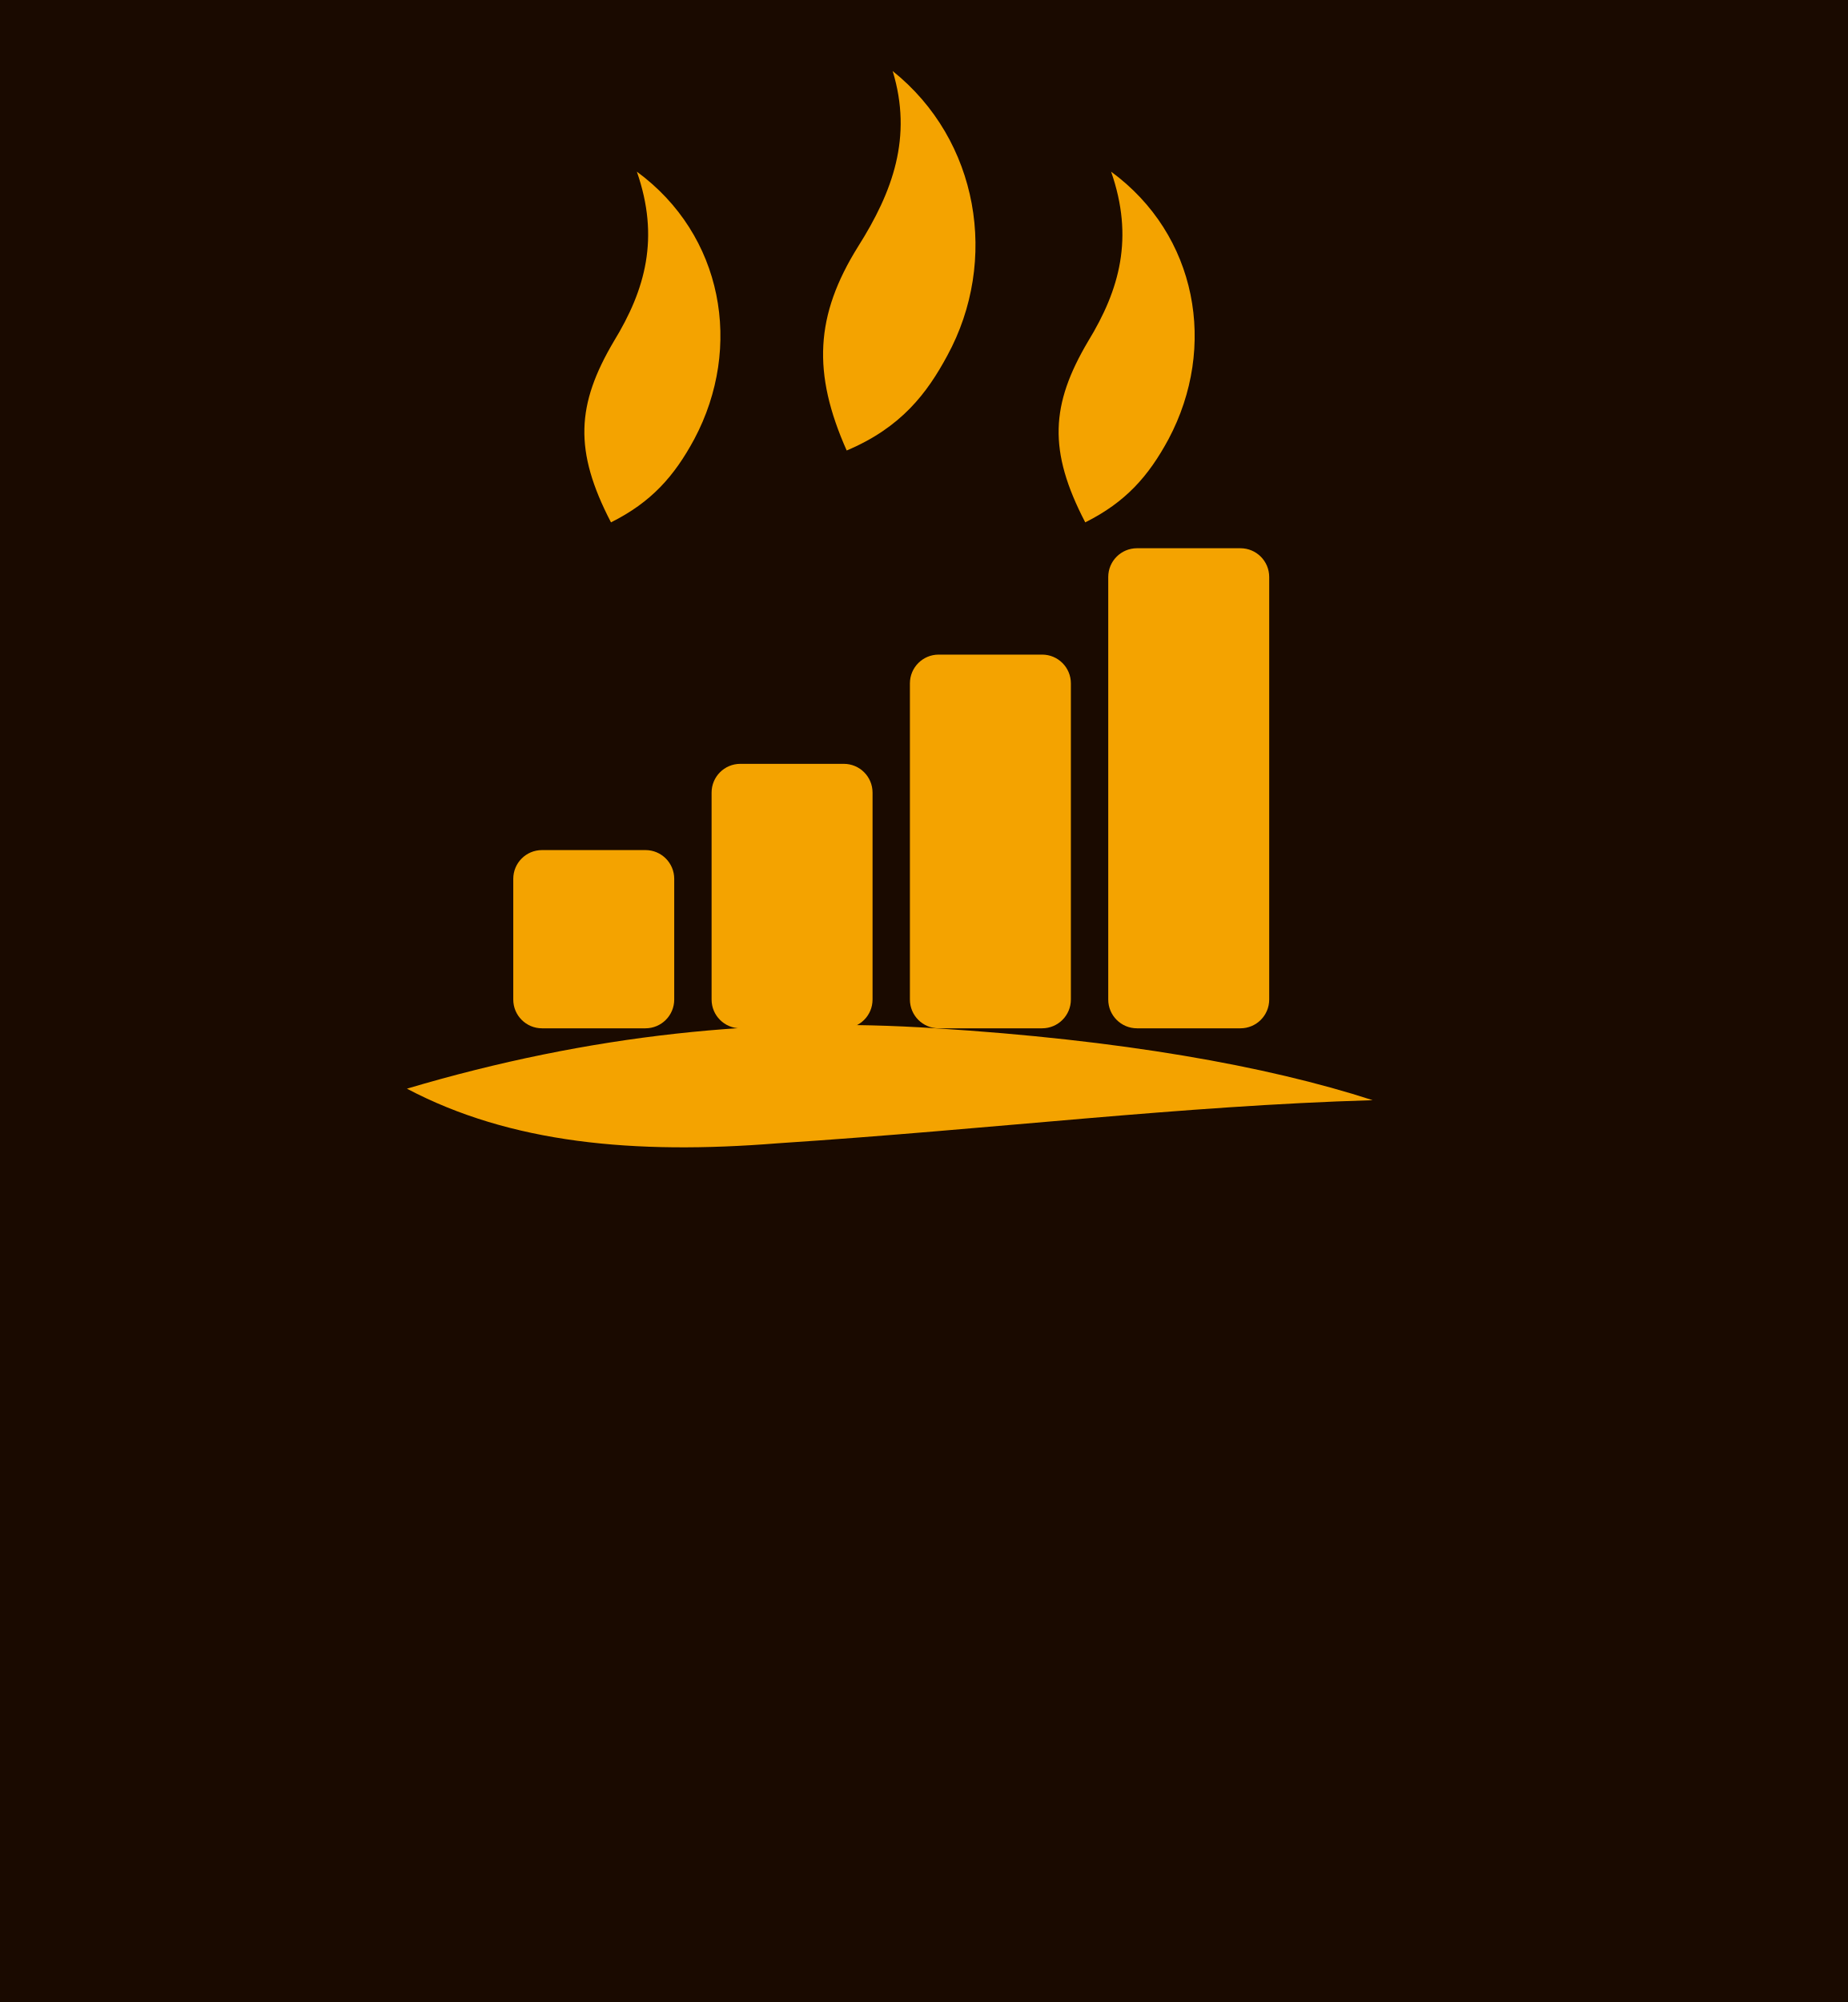
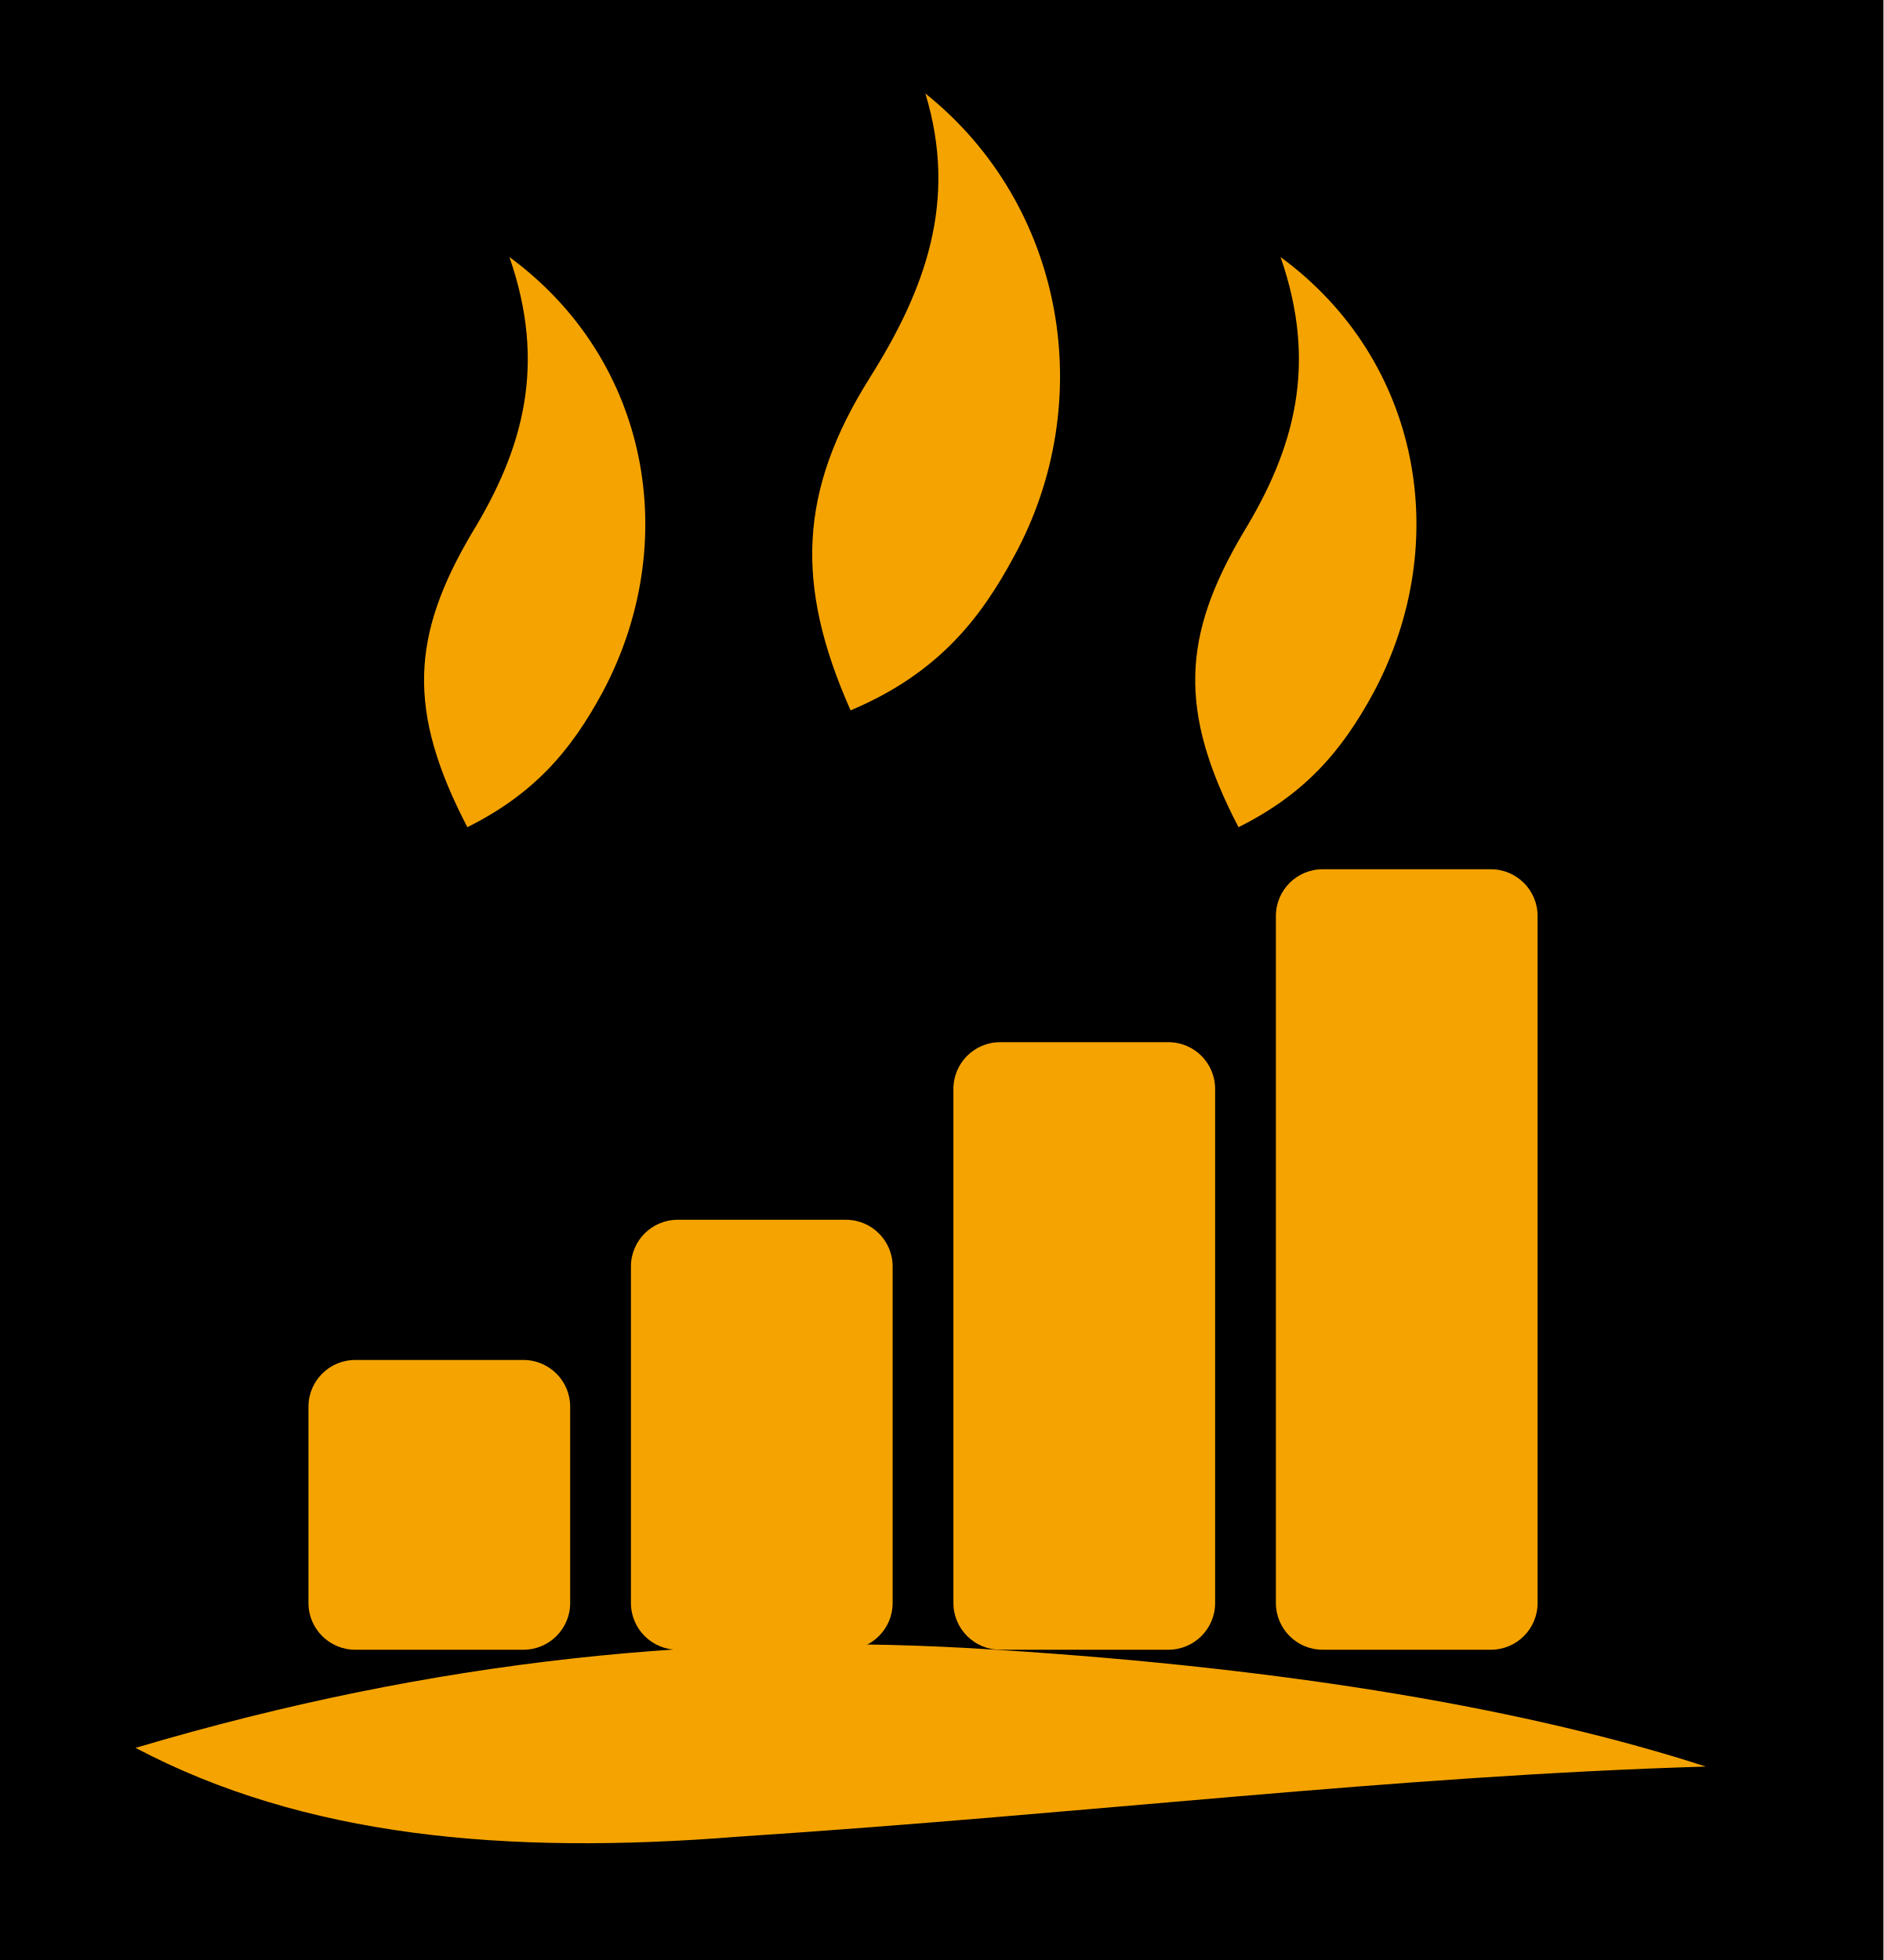
- <svg xmlns="http://www.w3.org/2000/svg" viewBox="40 10 360 390">
-   <rect width="440" height="410" fill="#1a0a00" />
-   <g transform="translate(70,16) scale(0.56)">
-     <path d="M88 368 C152 349, 212 343, 272 347 C336 351, 387 360, 424 372 C357 374, 293 382, 217 387 C167 391, 124 387, 88 368 Z" fill="#F4A300" />
-     <rect x="125" y="285" width="56" height="62" rx="10" fill="#F4A300" />
-     <rect x="194" y="255" width="56" height="92" rx="10" fill="#F4A300" />
-     <rect x="263" y="217" width="56" height="130" rx="10" fill="#F4A300" />
-     <rect x="332" y="180" width="56" height="167" rx="10" fill="#F4A300" />
-     <path d="M159 171 C146 146, 147 130, 160 108 C171 90, 176 72, 168 49 C198 71, 205 110, 188 142 C181 155, 173 164, 159 171 Z" fill="#F4A300" />
-     <path d="M241 146 C229 119, 230 99, 245 75 C257 56, 264 37, 257 14 C287 38, 294 80, 276 113 C269 126, 260 138, 241 146 Z" fill="#F4A300" />
-     <path d="M324 171 C311 146, 312 130, 325 108 C336 90, 341 72, 333 49 C363 71, 370 110, 353 142 C346 155, 338 164, 324 171 Z" fill="#F4A300" />
-   </g>
+ <svg xmlns="http://www.w3.org/2000/svg" id="Layer_1" version="1.1" viewBox="0 0 403 419.39">
+   <defs>
+     <style>
+       .st0 {
+         fill: #f4a300;
+       }
+     </style>
+   </defs>
+   <rect width="403" height="419.39" />
+   <path class="st0" d="M29,374c64-19,124-25,184-21,64,4,115,13,152,25-67,2-131,10-207,15-50,4-93,0-129-19Z" />
+   <rect class="st0" x="66" y="291" width="56" height="62" rx="10" ry="10" />
+   <rect class="st0" x="135" y="261" width="56" height="92" rx="10" ry="10" />
+   <rect class="st0" x="204" y="223" width="56" height="130" rx="10" ry="10" />
+   <rect class="st0" x="273" y="186" width="56" height="167" rx="10" ry="10" />
+   <path class="st0" d="M100,177c-13-25-12-41,1-63,11-18,16-36,8-59,30,22,37,61,20,93-7,13-15,22-29,29Z" />
+   <path class="st0" d="M182,152c-12-27-11-47,4-71,12-19,19-38,12-61,30,24,37,66,19,99-7,13-16,25-35,33Z" />
+   <path class="st0" d="M265,177c-13-25-12-41,1-63,11-18,16-36,8-59,30,22,37,61,20,93-7,13-15,22-29,29Z" />
</svg>
